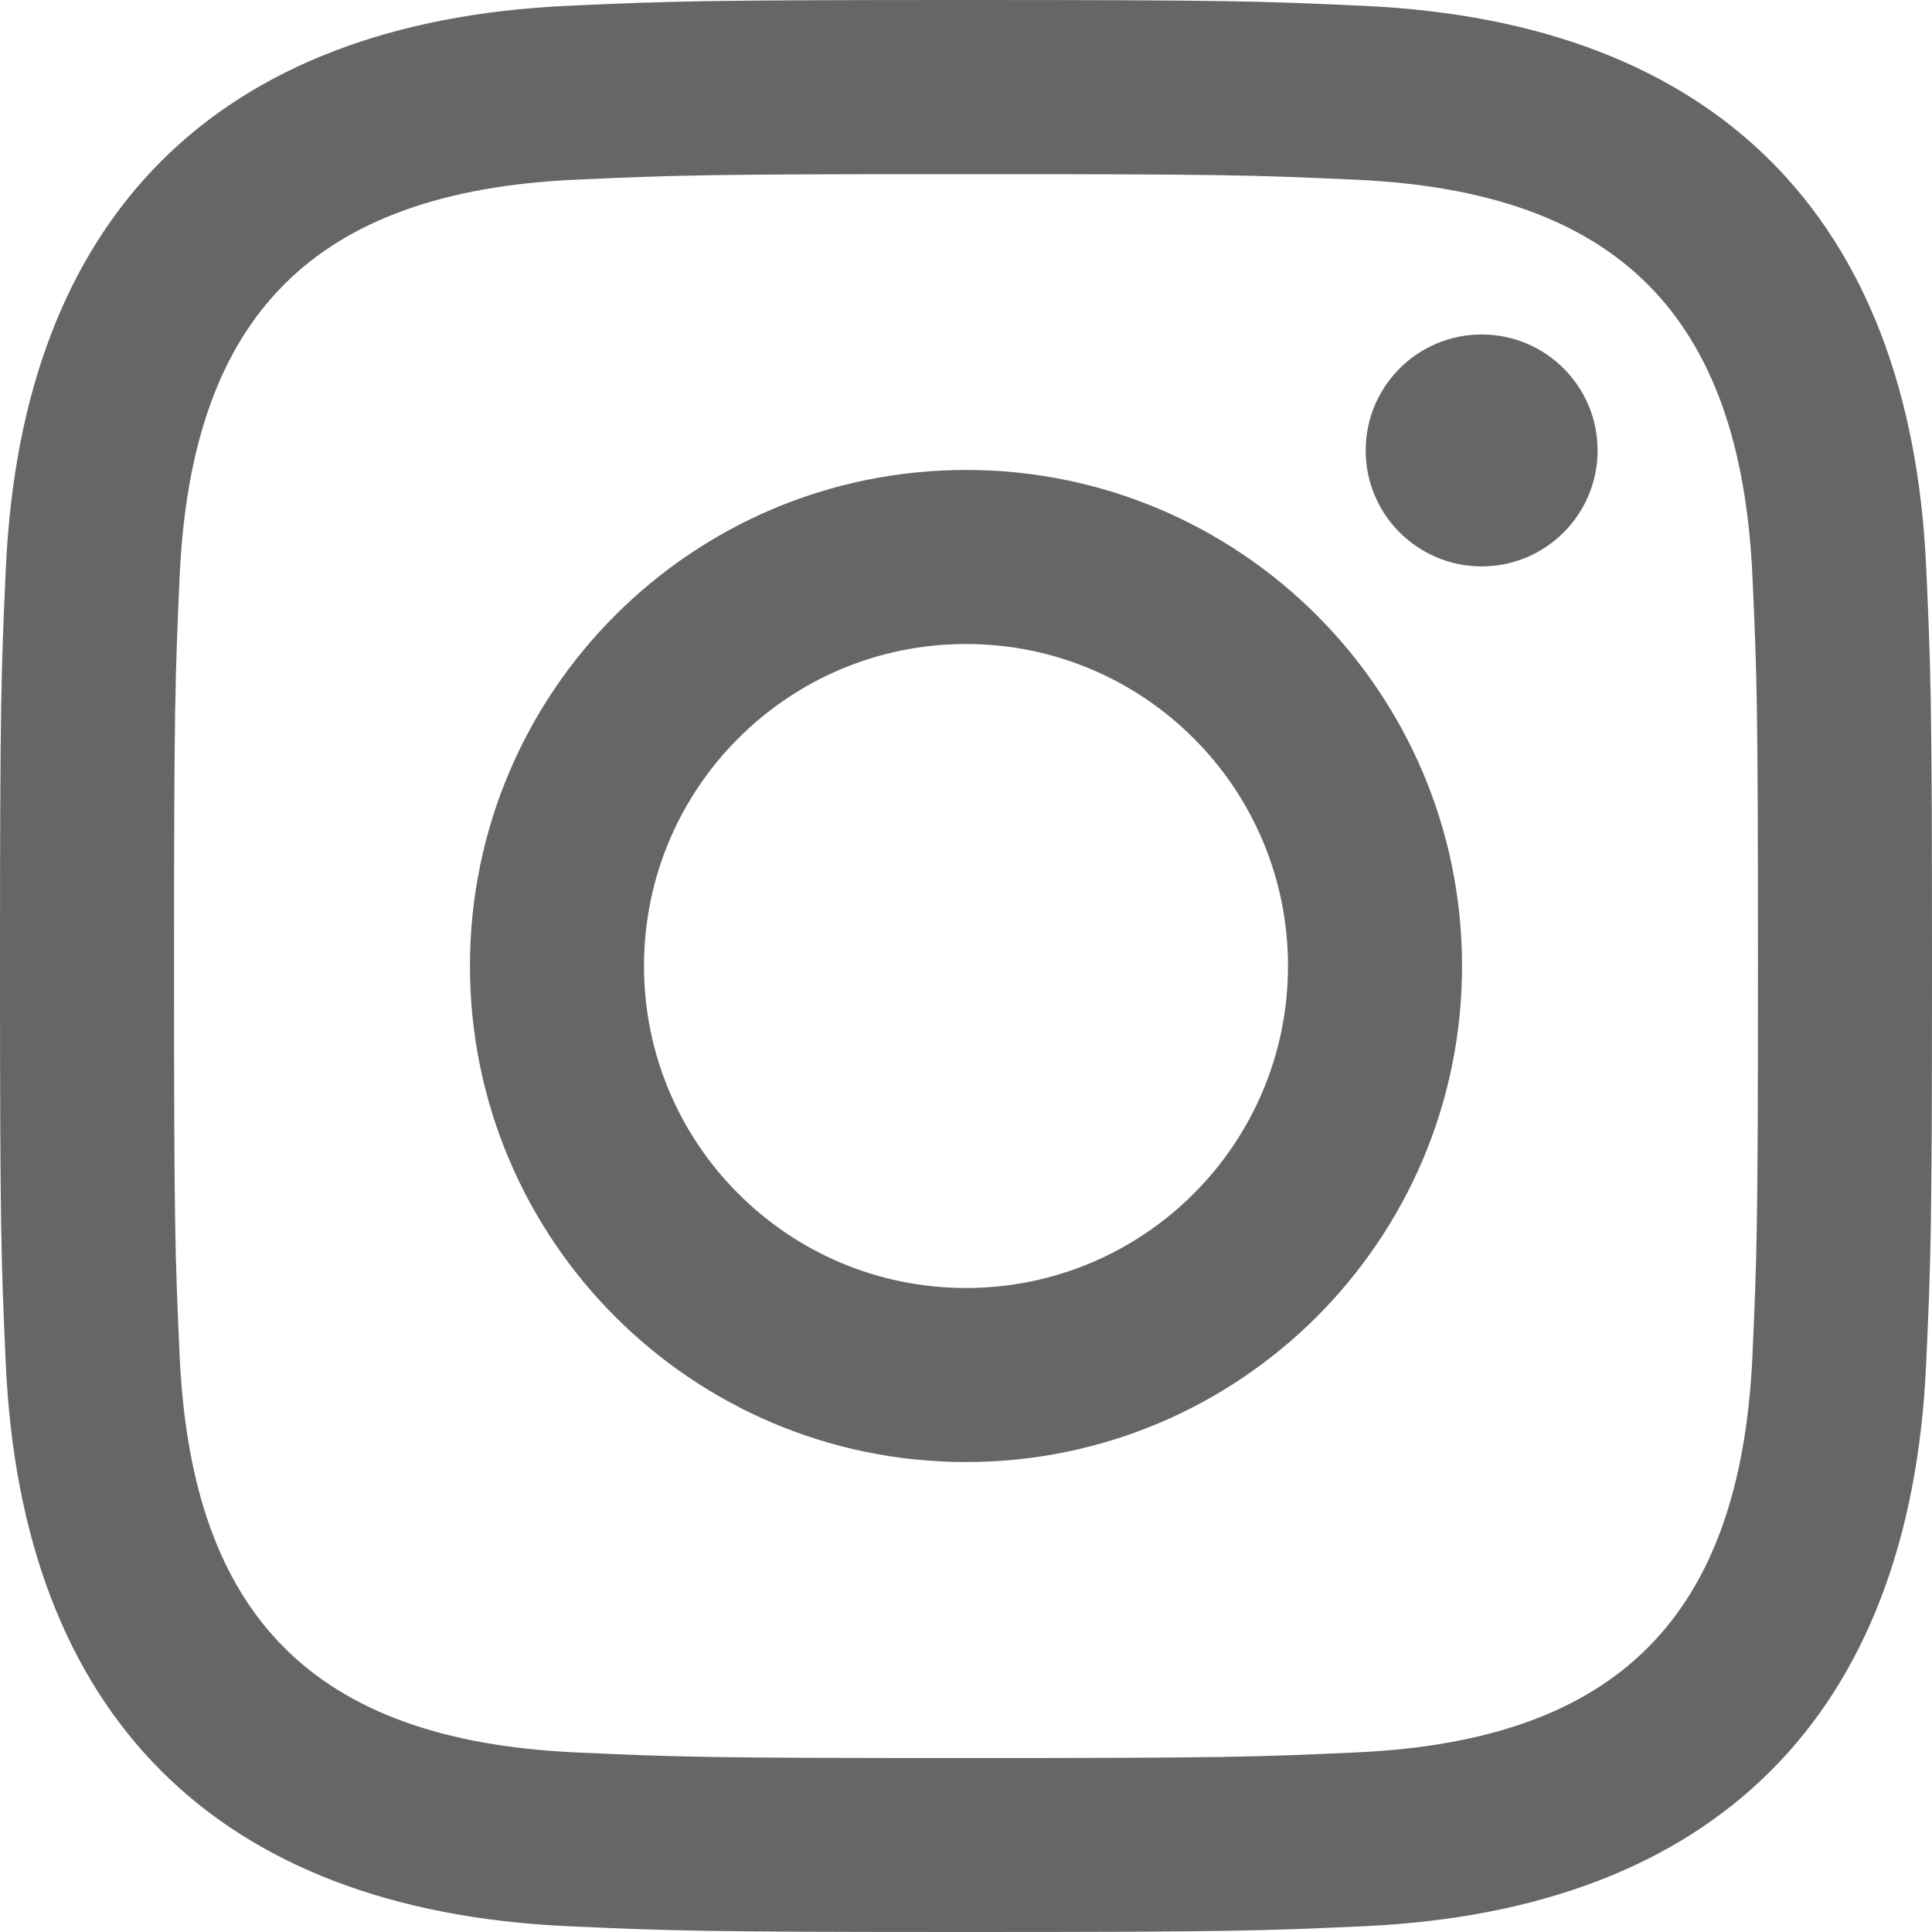
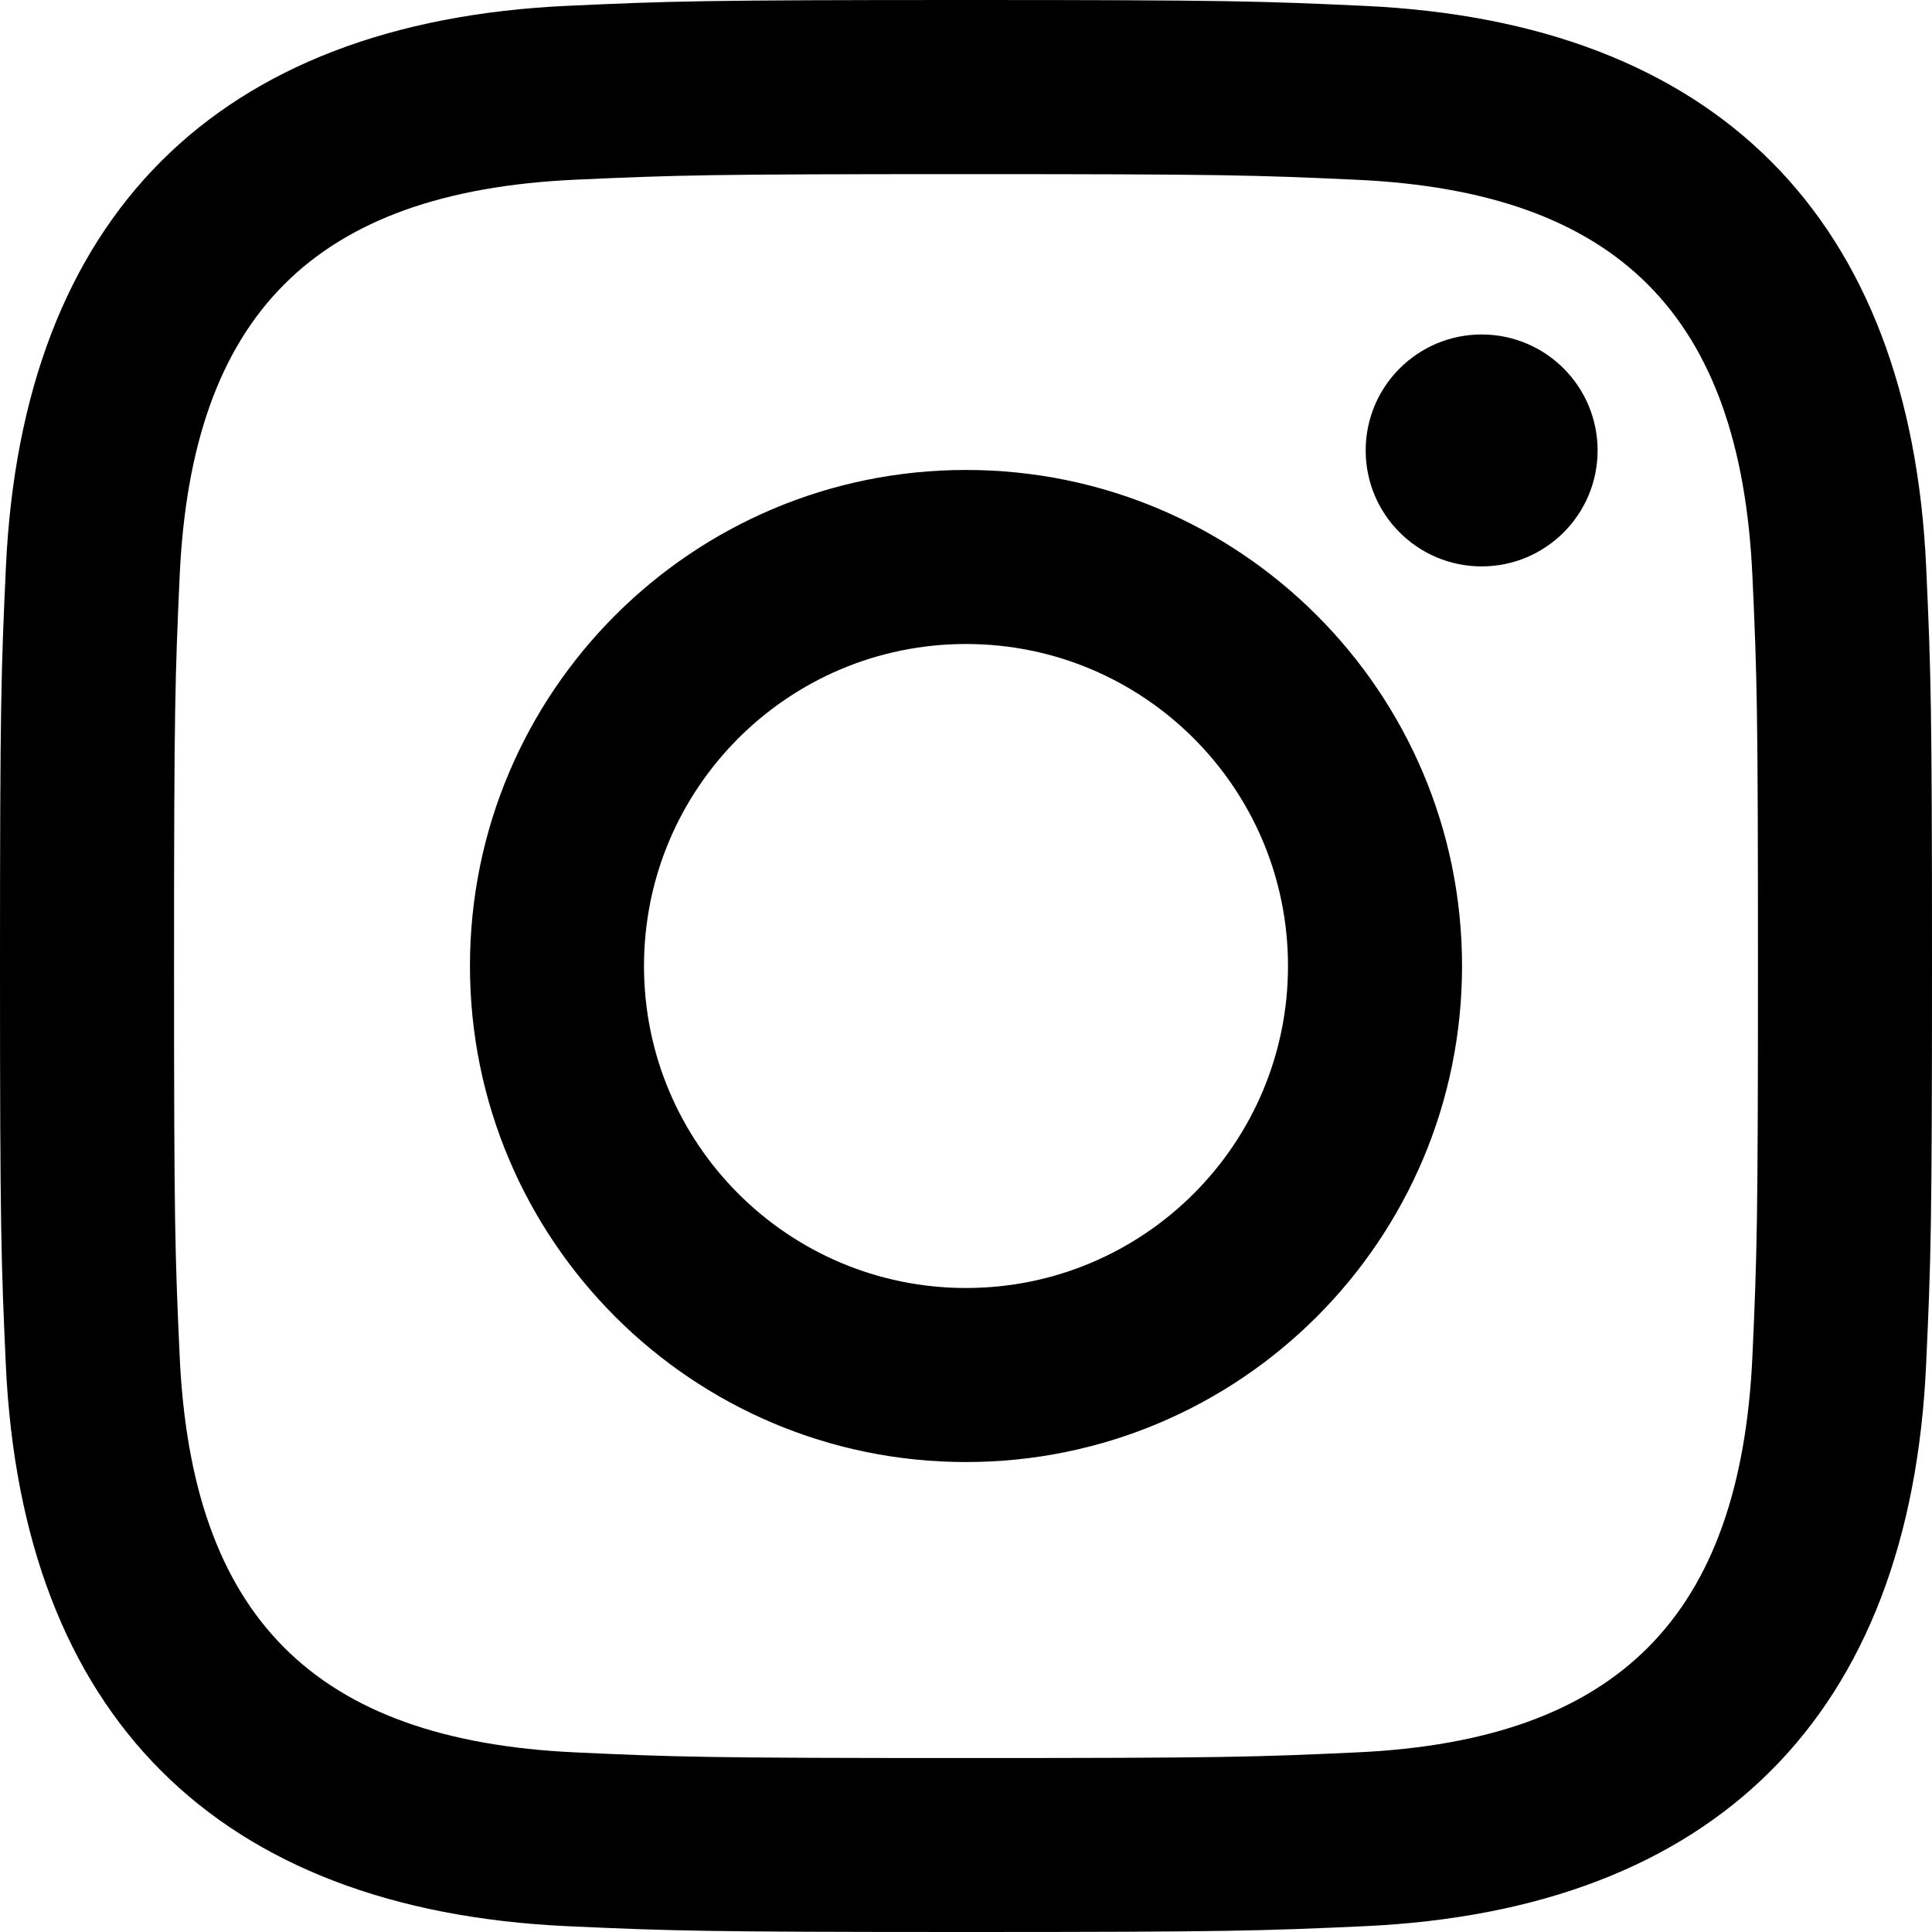
<svg xmlns="http://www.w3.org/2000/svg" width="24" height="24" fill="none">
-   <path opacity=".6" fill-rule="evenodd" clip-rule="evenodd" d="M12 0C8.741 0 8.333.014 7.053.072 2.695.272.273 2.69.073 7.052.014 8.333 0 8.741 0 12c0 3.259.014 3.668.072 4.948.2 4.358 2.618 6.78 6.98 6.98C8.333 23.986 8.741 24 12 24c3.259 0 3.668-.014 4.948-.072 4.354-.2 6.782-2.618 6.979-6.98.059-1.28.073-1.689.073-4.948 0-3.259-.014-3.667-.072-4.947-.196-4.354-2.617-6.78-6.979-6.98C15.668.014 15.259 0 12 0zm0 2.163c3.204 0 3.584.012 4.85.07 3.252.148 4.771 1.691 4.919 4.919.058 1.265.069 1.645.069 4.849 0 3.205-.012 3.584-.069 4.849-.149 3.225-1.664 4.771-4.919 4.919-1.266.058-1.644.07-4.85.07-3.204 0-3.584-.012-4.849-.07-3.26-.149-4.771-1.699-4.919-4.92-.058-1.265-.07-1.644-.07-4.849 0-3.204.013-3.583.07-4.849.149-3.227 1.664-4.771 4.919-4.919 1.266-.057 1.645-.069 4.849-.069zM5.838 12a6.162 6.162 0 1112.324 0 6.162 6.162 0 01-12.324 0zM12 16a4 4 0 110-8 4 4 0 010 8zm4.965-10.405a1.44 1.44 0 112.881.001 1.44 1.44 0 01-2.881-.001z" fill="currentColor" />
+   <path fill-rule="evenodd" clip-rule="evenodd" d="M12 0C8.741 0 8.333.014 7.053.072 2.695.272.273 2.69.073 7.052.014 8.333 0 8.741 0 12c0 3.259.014 3.668.072 4.948.2 4.358 2.618 6.78 6.98 6.98C8.333 23.986 8.741 24 12 24c3.259 0 3.668-.014 4.948-.072 4.354-.2 6.782-2.618 6.979-6.98.059-1.28.073-1.689.073-4.948 0-3.259-.014-3.667-.072-4.947-.196-4.354-2.617-6.78-6.979-6.98C15.668.014 15.259 0 12 0zm0 2.163c3.204 0 3.584.012 4.85.07 3.252.148 4.771 1.691 4.919 4.919.058 1.265.069 1.645.069 4.849 0 3.205-.012 3.584-.069 4.849-.149 3.225-1.664 4.771-4.919 4.919-1.266.058-1.644.07-4.85.07-3.204 0-3.584-.012-4.849-.07-3.26-.149-4.771-1.699-4.919-4.92-.058-1.265-.07-1.644-.07-4.849 0-3.204.013-3.583.07-4.849.149-3.227 1.664-4.771 4.919-4.919 1.266-.057 1.645-.069 4.849-.069zM5.838 12a6.162 6.162 0 1112.324 0 6.162 6.162 0 01-12.324 0zM12 16a4 4 0 110-8 4 4 0 010 8zm4.965-10.405a1.44 1.44 0 112.881.001 1.44 1.44 0 01-2.881-.001z" fill="currentColor" />
</svg>
